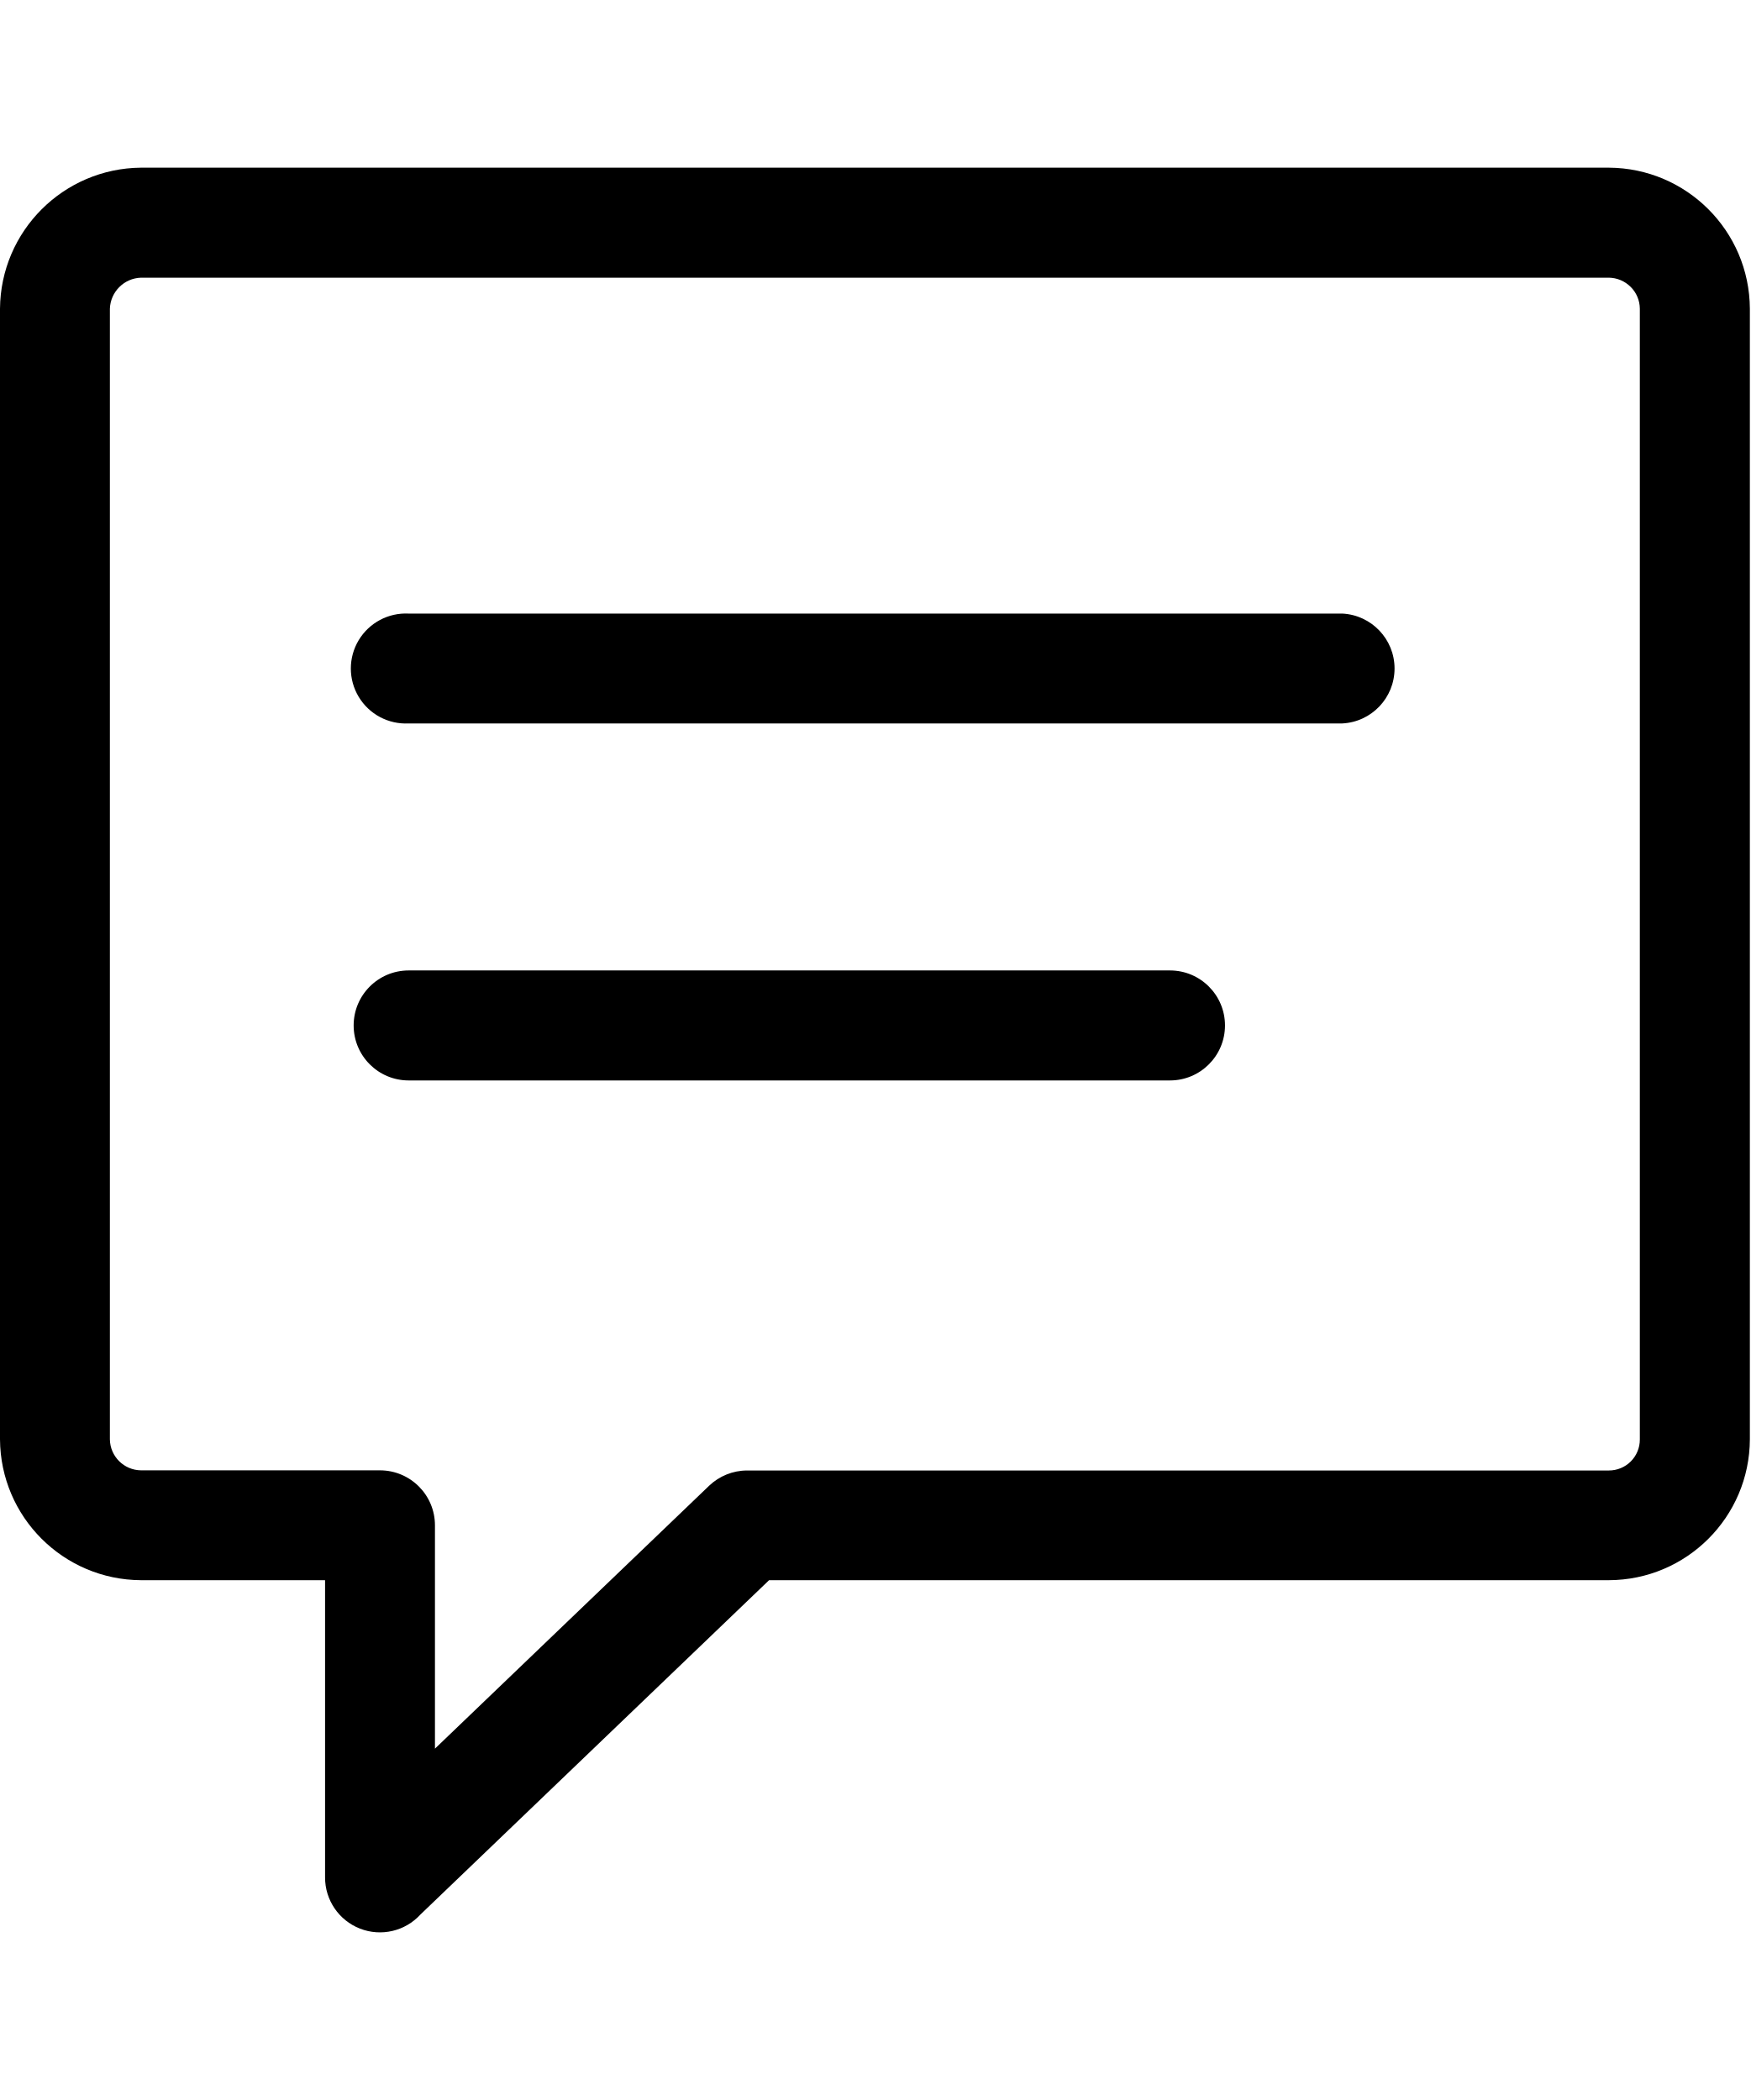
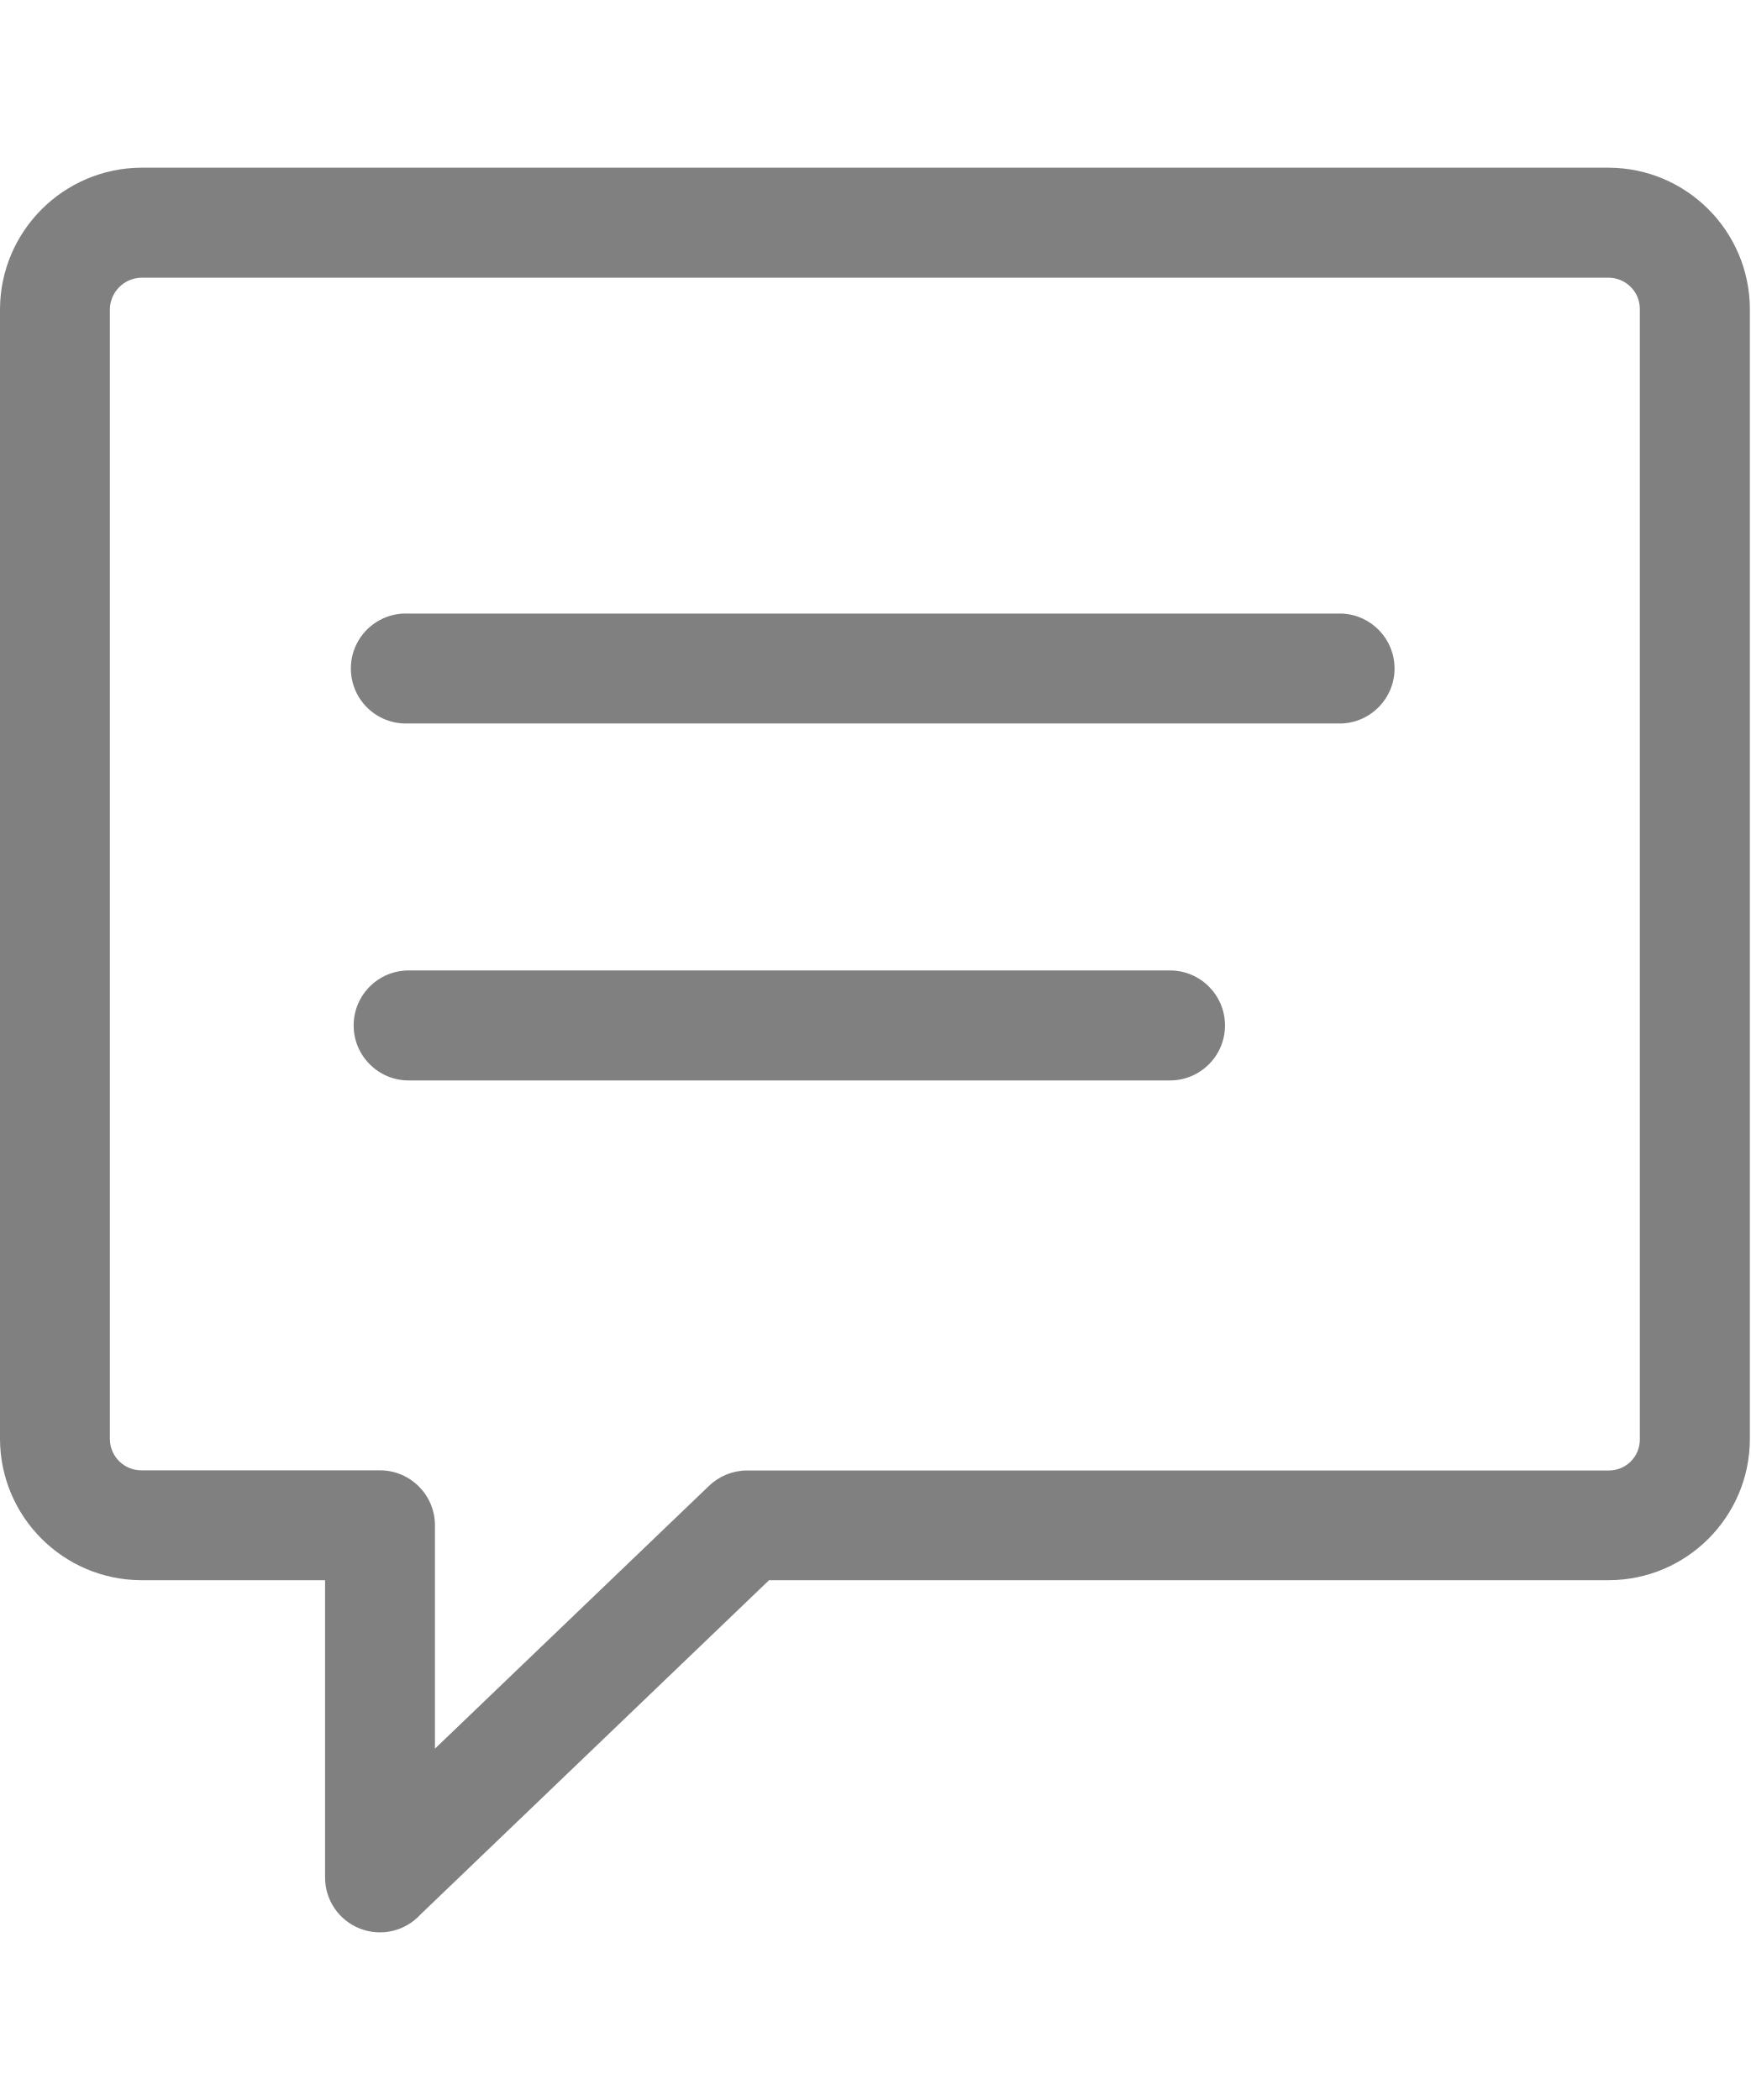
<svg xmlns="http://www.w3.org/2000/svg" id="Layer_1" data-name="Layer 1" viewBox="0 0 121.86 122.88" width="20" height="24">
-   <path d="M30.28,110.09,49.37,91.78A3.84,3.84,0,0,1,52,90.72h60a2.15,2.15,0,0,0,2.16-2.16V9.82a2.16,2.16,0,0,0-.64-1.52A2.19,2.19,0,0,0,112,7.66H9.82A2.24,2.24,0,0,0,7.65,9.82V88.55a2.19,2.19,0,0,0,2.17,2.16H26.46a3.83,3.83,0,0,1,3.82,3.83v15.55ZM28.45,63.56a3.83,3.83,0,1,1,0-7.66h53a3.83,3.83,0,0,1,0,7.66Zm0-24.86a3.83,3.83,0,1,1,0-7.65h65a3.83,3.83,0,0,1,0,7.65ZM53.54,98.36,29.27,121.64a3.82,3.82,0,0,1-6.64-2.59V98.36H9.82A9.87,9.87,0,0,1,0,88.55V9.82A9.9,9.9,0,0,1,9.82,0H112a9.87,9.87,0,0,1,9.82,9.82V88.55A9.85,9.85,0,0,1,112,98.36Z" />
+   <path d="M30.28,110.09,49.37,91.78A3.84,3.84,0,0,1,52,90.72h60a2.15,2.15,0,0,0,2.16-2.16V9.82a2.16,2.16,0,0,0-.64-1.52A2.19,2.19,0,0,0,112,7.66H9.82A2.24,2.24,0,0,0,7.65,9.82V88.55a2.19,2.19,0,0,0,2.17,2.16H26.46a3.83,3.83,0,0,1,3.82,3.83v15.55ZM28.45,63.56a3.83,3.83,0,1,1,0-7.66h53a3.83,3.83,0,0,1,0,7.66Zm0-24.86a3.83,3.83,0,1,1,0-7.65h65a3.83,3.83,0,0,1,0,7.65ZM53.54,98.36,29.27,121.64a3.82,3.82,0,0,1-6.64-2.59V98.36H9.82A9.87,9.87,0,0,1,0,88.55V9.82A9.9,9.9,0,0,1,9.82,0H112a9.87,9.87,0,0,1,9.82,9.82V88.55A9.85,9.85,0,0,1,112,98.36Z" fill="#808080" />
</svg>
